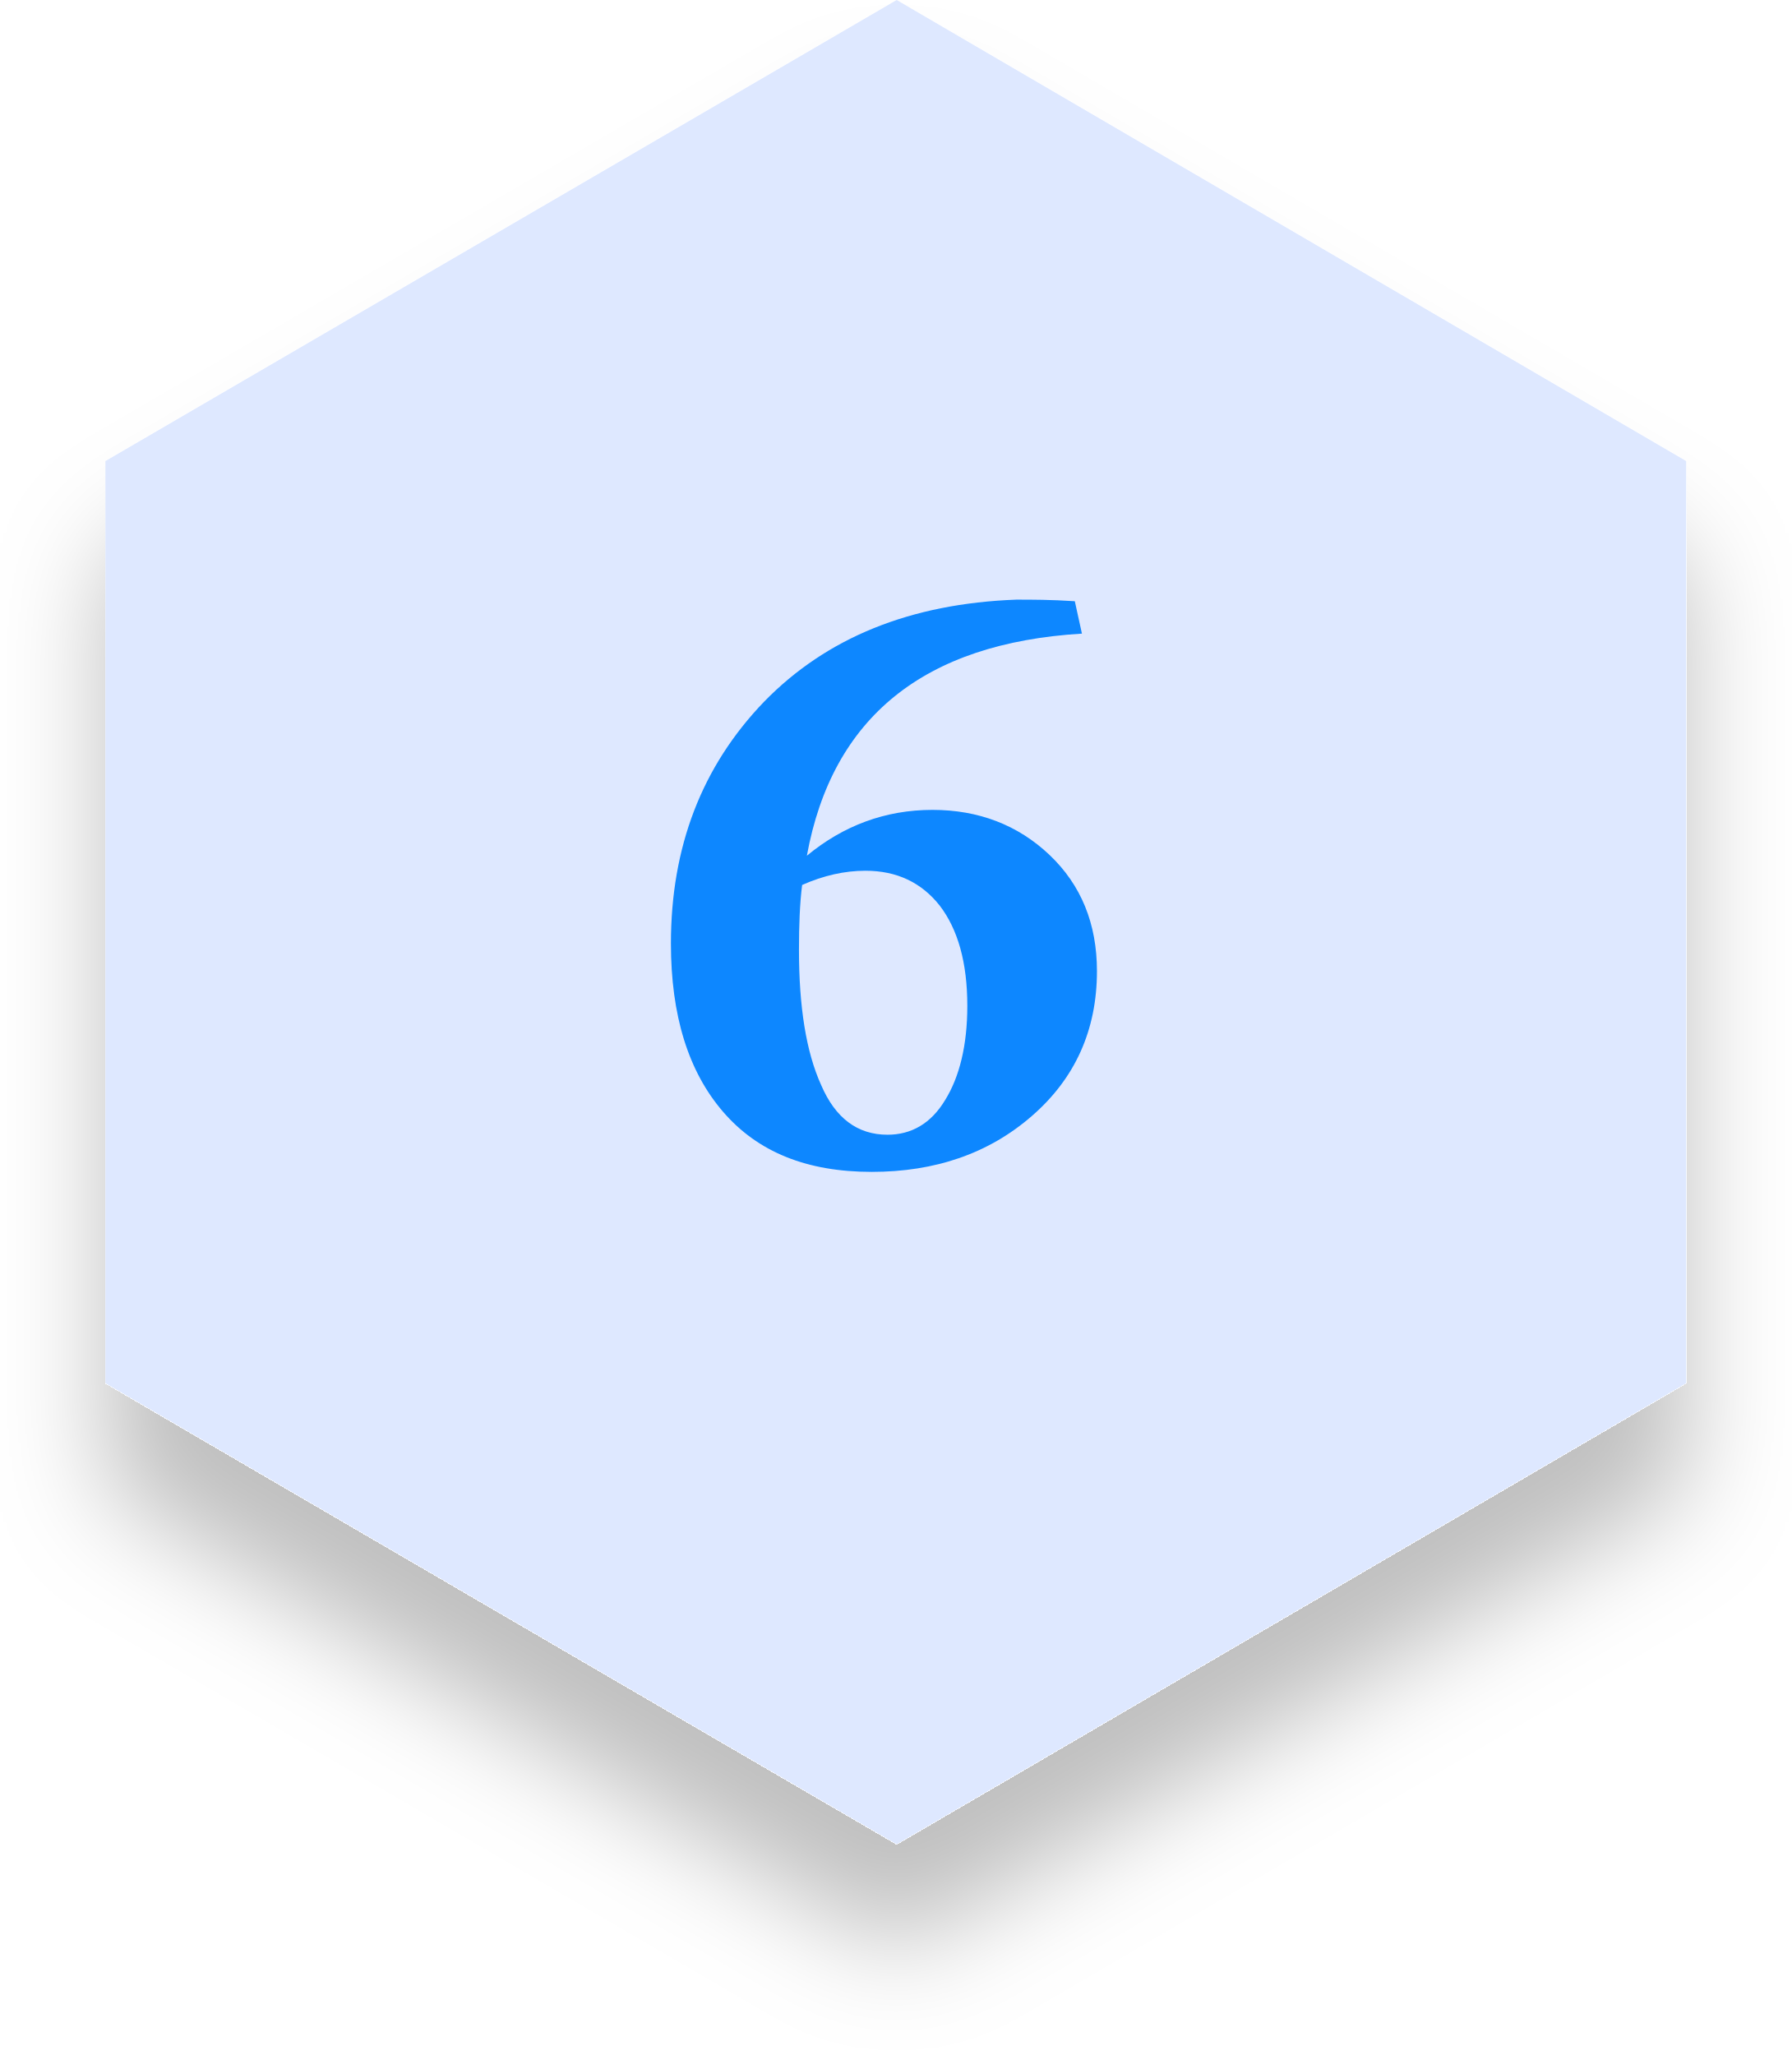
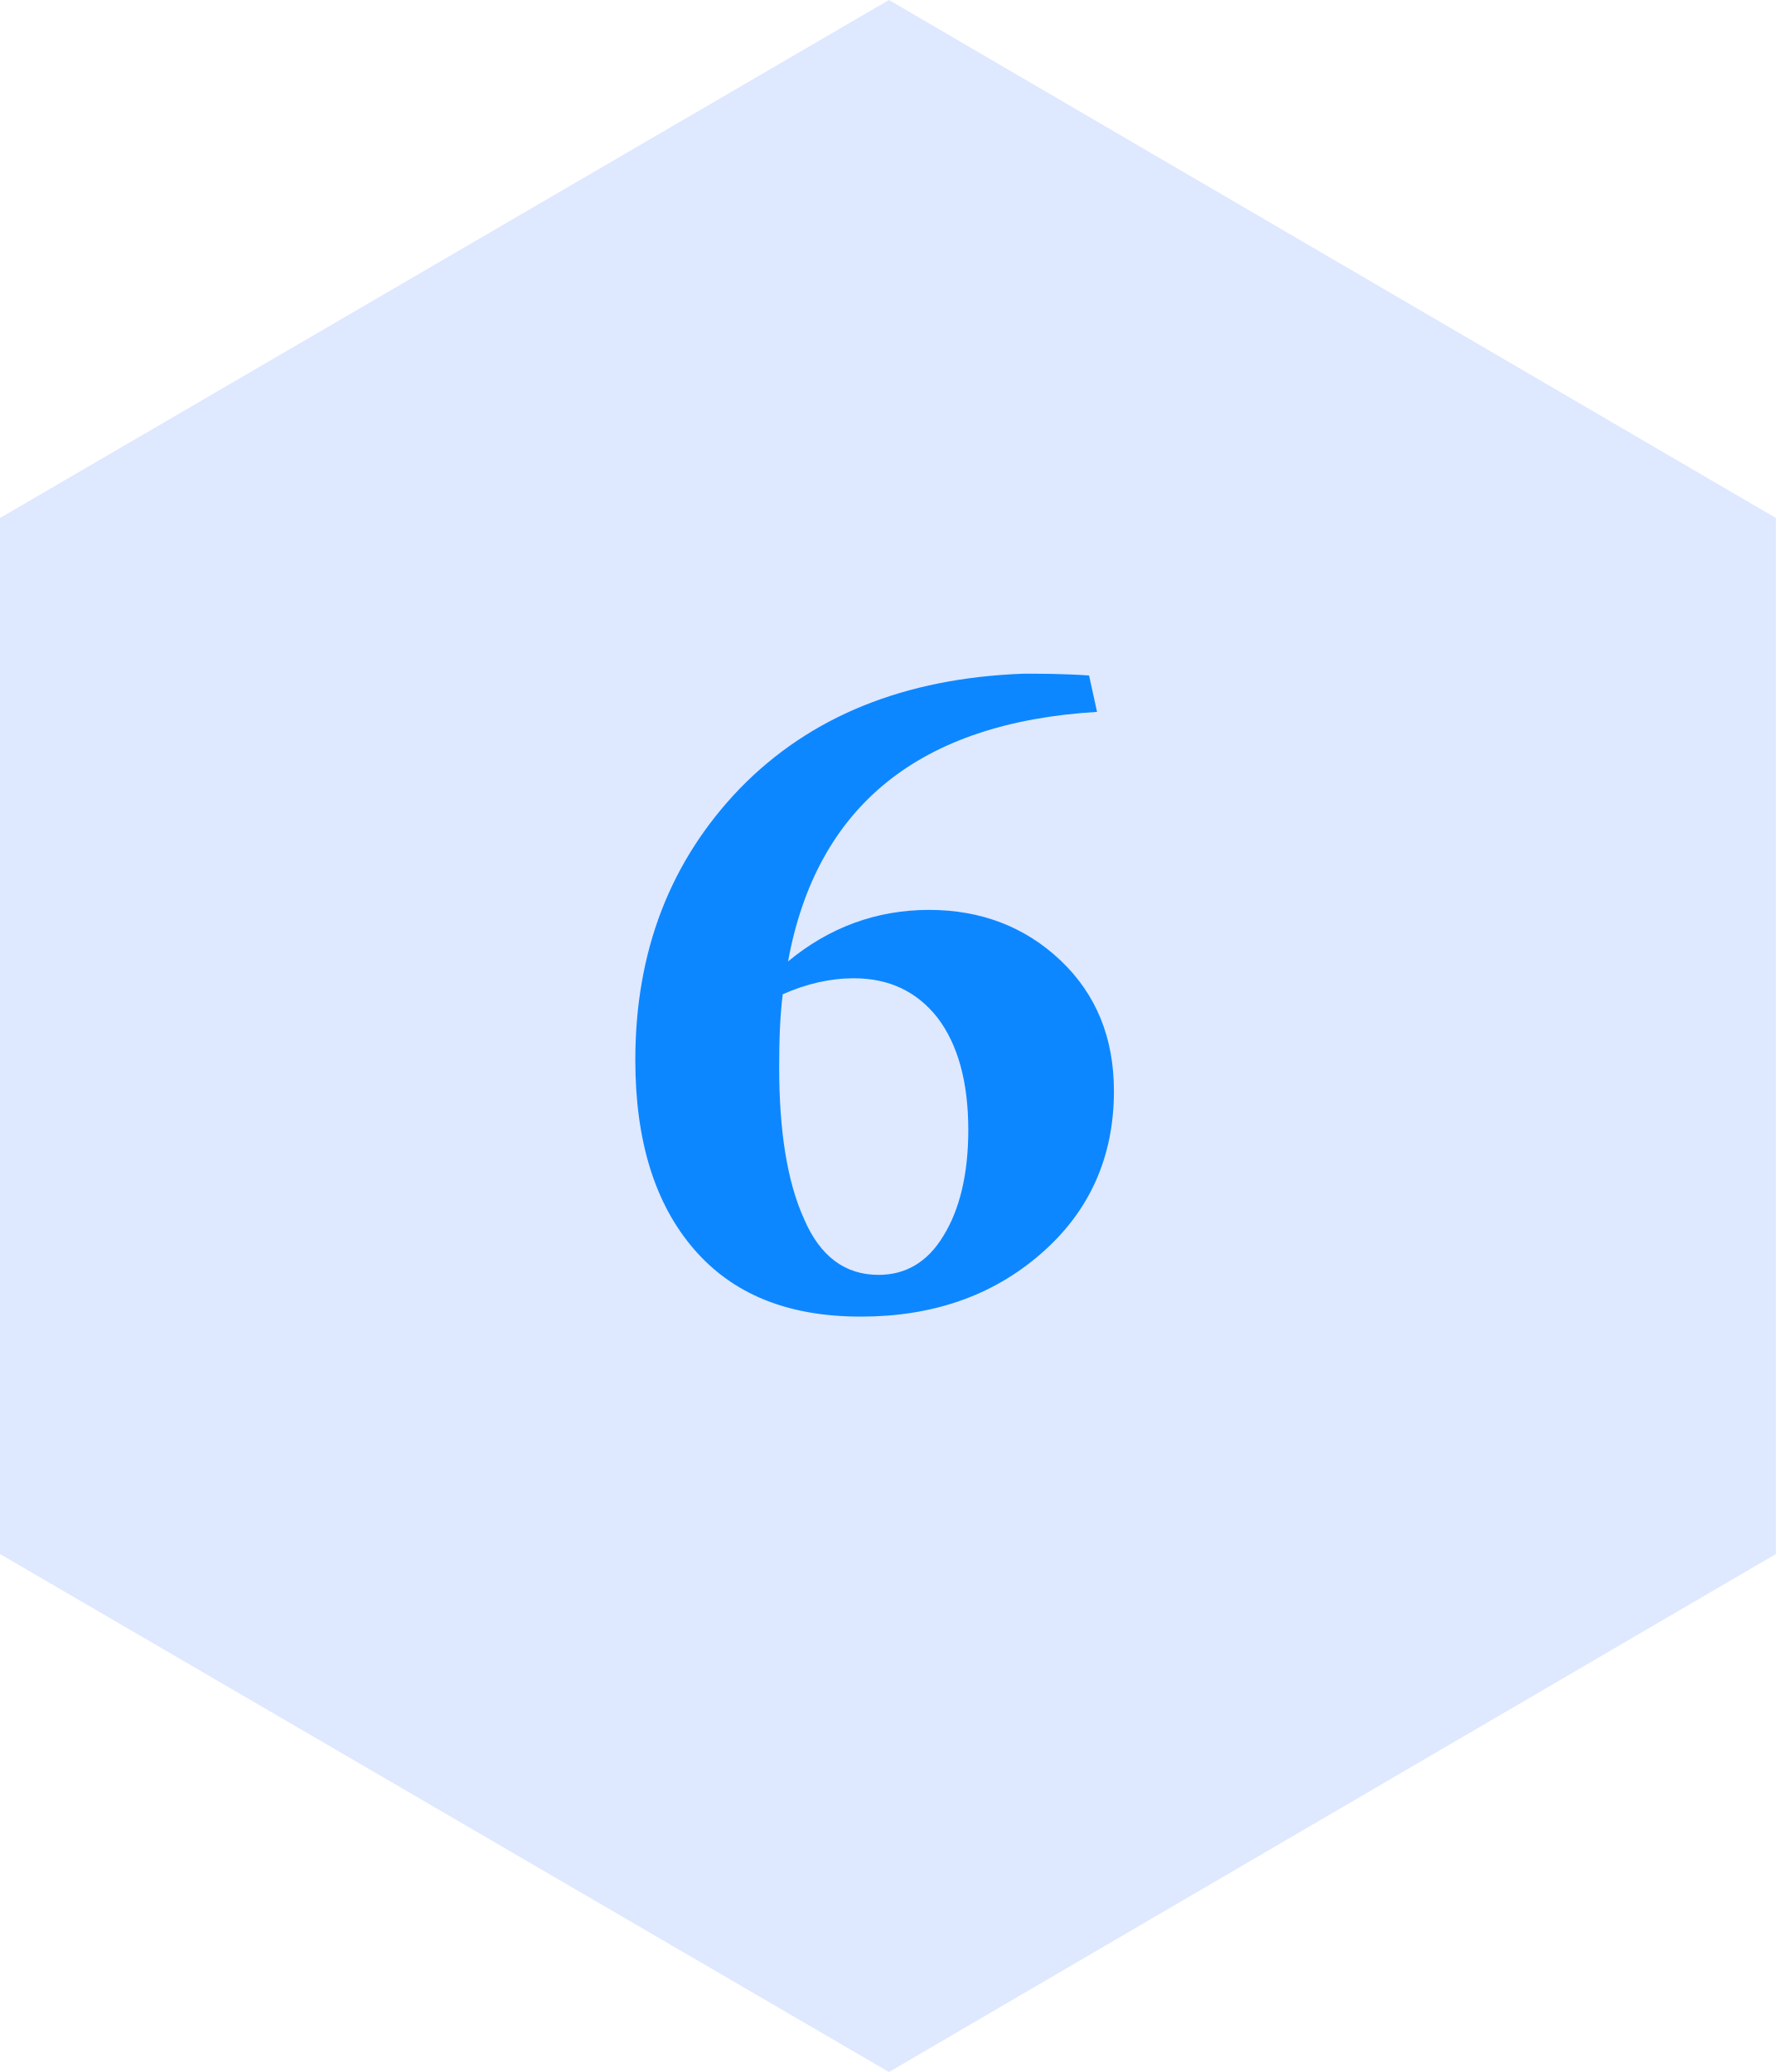
- <svg xmlns="http://www.w3.org/2000/svg" width="68" height="78" viewBox="0 0 68 78" fill="none">
-   <g filter="url(#filter0_d_759_1366)">
-     <path d="M4 17.5L34.034 0L64 17.5V52.5L34.034 70L4 52.5V17.5Z" fill="#DEE8FF" />
-     <path d="M41.065 24.05L40.795 22.82C39.895 22.76 39.175 22.76 38.575 22.76C34.555 22.91 31.375 24.2 29.005 26.63C26.635 29.09 25.465 32.15 25.465 35.81C25.465 38.54 26.125 40.67 27.445 42.2C28.765 43.73 30.625 44.48 33.085 44.48C35.485 44.48 37.525 43.79 39.175 42.35C40.795 40.94 41.635 39.11 41.635 36.86C41.635 35.06 41.035 33.59 39.835 32.45C38.635 31.31 37.135 30.74 35.395 30.74C33.595 30.74 32.005 31.34 30.625 32.48C31.585 27.23 35.065 24.41 41.065 24.05ZM30.325 36.05C30.325 35.12 30.355 34.31 30.445 33.59C31.255 33.23 32.065 33.05 32.845 33.05C34.045 33.05 34.975 33.5 35.665 34.37C36.355 35.27 36.715 36.53 36.715 38.18C36.715 39.68 36.415 40.88 35.875 41.75C35.335 42.65 34.585 43.07 33.685 43.07C32.545 43.07 31.705 42.44 31.165 41.18C30.595 39.92 30.325 38.21 30.325 36.05Z" fill="#0D87FF" />
-   </g>
-   <defs>
-     <filter id="filter0_d_759_1366" x="0" y="0" width="68" height="78" filterUnits="userSpaceOnUse" color-interpolation-filters="sRGB">
-       <feFlood flood-opacity="0" result="BackgroundImageFix" />
-       <feColorMatrix in="SourceAlpha" type="matrix" values="0 0 0 0 0 0 0 0 0 0 0 0 0 0 0 0 0 0 127 0" result="hardAlpha" />
-       <feOffset dy="4" />
-       <feGaussianBlur stdDeviation="2" />
-       <feComposite in2="hardAlpha" operator="out" />
-       <feColorMatrix type="matrix" values="0 0 0 0 0 0 0 0 0 0 0 0 0 0 0 0 0 0 0.25 0" />
-       <feBlend mode="normal" in2="BackgroundImageFix" result="effect1_dropShadow_759_1366" />
-       <feBlend mode="normal" in="SourceGraphic" in2="effect1_dropShadow_759_1366" result="shape" />
-     </filter>
-   </defs>
+ <svg xmlns="http://www.w3.org/2000/svg" width="60" height="70" viewBox="0 0 60 70" fill="none">
+   <path d="M0 17.5L30.034 0L60 17.5V52.5L30.034 70L0 52.5V17.5Z" fill="#DEE8FF" />
+   <path d="M37.065 24.05L36.795 22.82C35.895 22.76 35.175 22.76 34.575 22.76C30.555 22.91 27.375 24.2 25.005 26.63C22.635 29.09 21.465 32.15 21.465 35.81C21.465 38.54 22.125 40.67 23.445 42.2C24.765 43.73 26.625 44.48 29.085 44.48C31.485 44.48 33.525 43.79 35.175 42.35C36.795 40.94 37.635 39.11 37.635 36.86C37.635 35.06 37.035 33.59 35.835 32.45C34.635 31.31 33.135 30.74 31.395 30.74C29.595 30.74 28.005 31.34 26.625 32.48C27.585 27.23 31.065 24.41 37.065 24.05ZM26.325 36.05C26.325 35.12 26.355 34.31 26.445 33.59C27.255 33.23 28.065 33.05 28.845 33.05C30.045 33.05 30.975 33.5 31.665 34.37C32.355 35.27 32.715 36.53 32.715 38.18C32.715 39.68 32.415 40.88 31.875 41.75C31.335 42.65 30.585 43.07 29.685 43.07C28.545 43.07 27.705 42.44 27.165 41.18C26.595 39.92 26.325 38.21 26.325 36.05Z" fill="#0D87FF" />
</svg>
